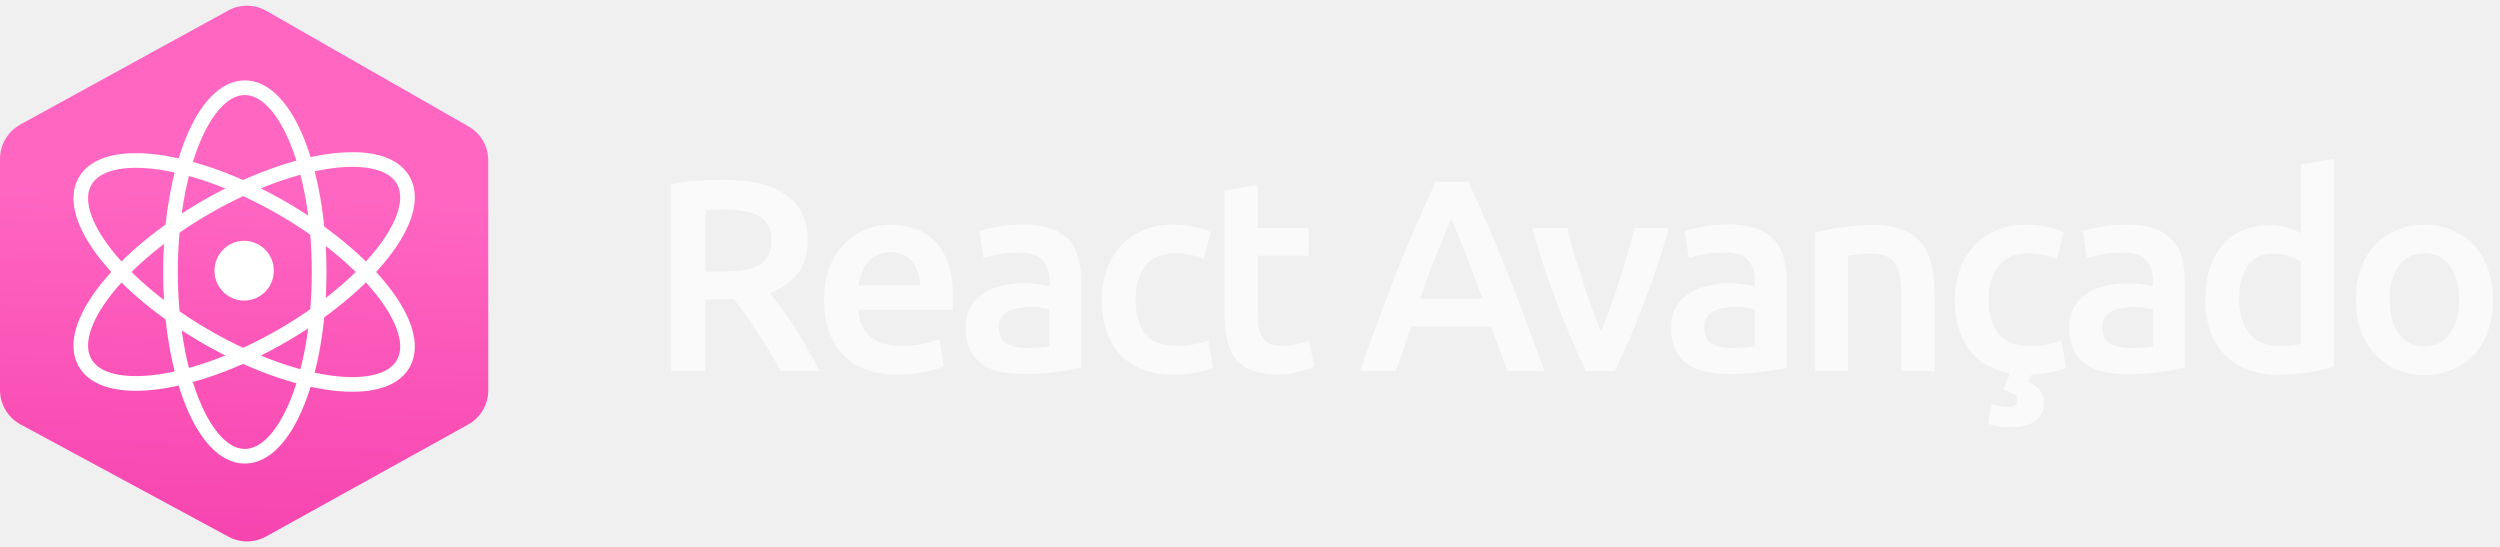
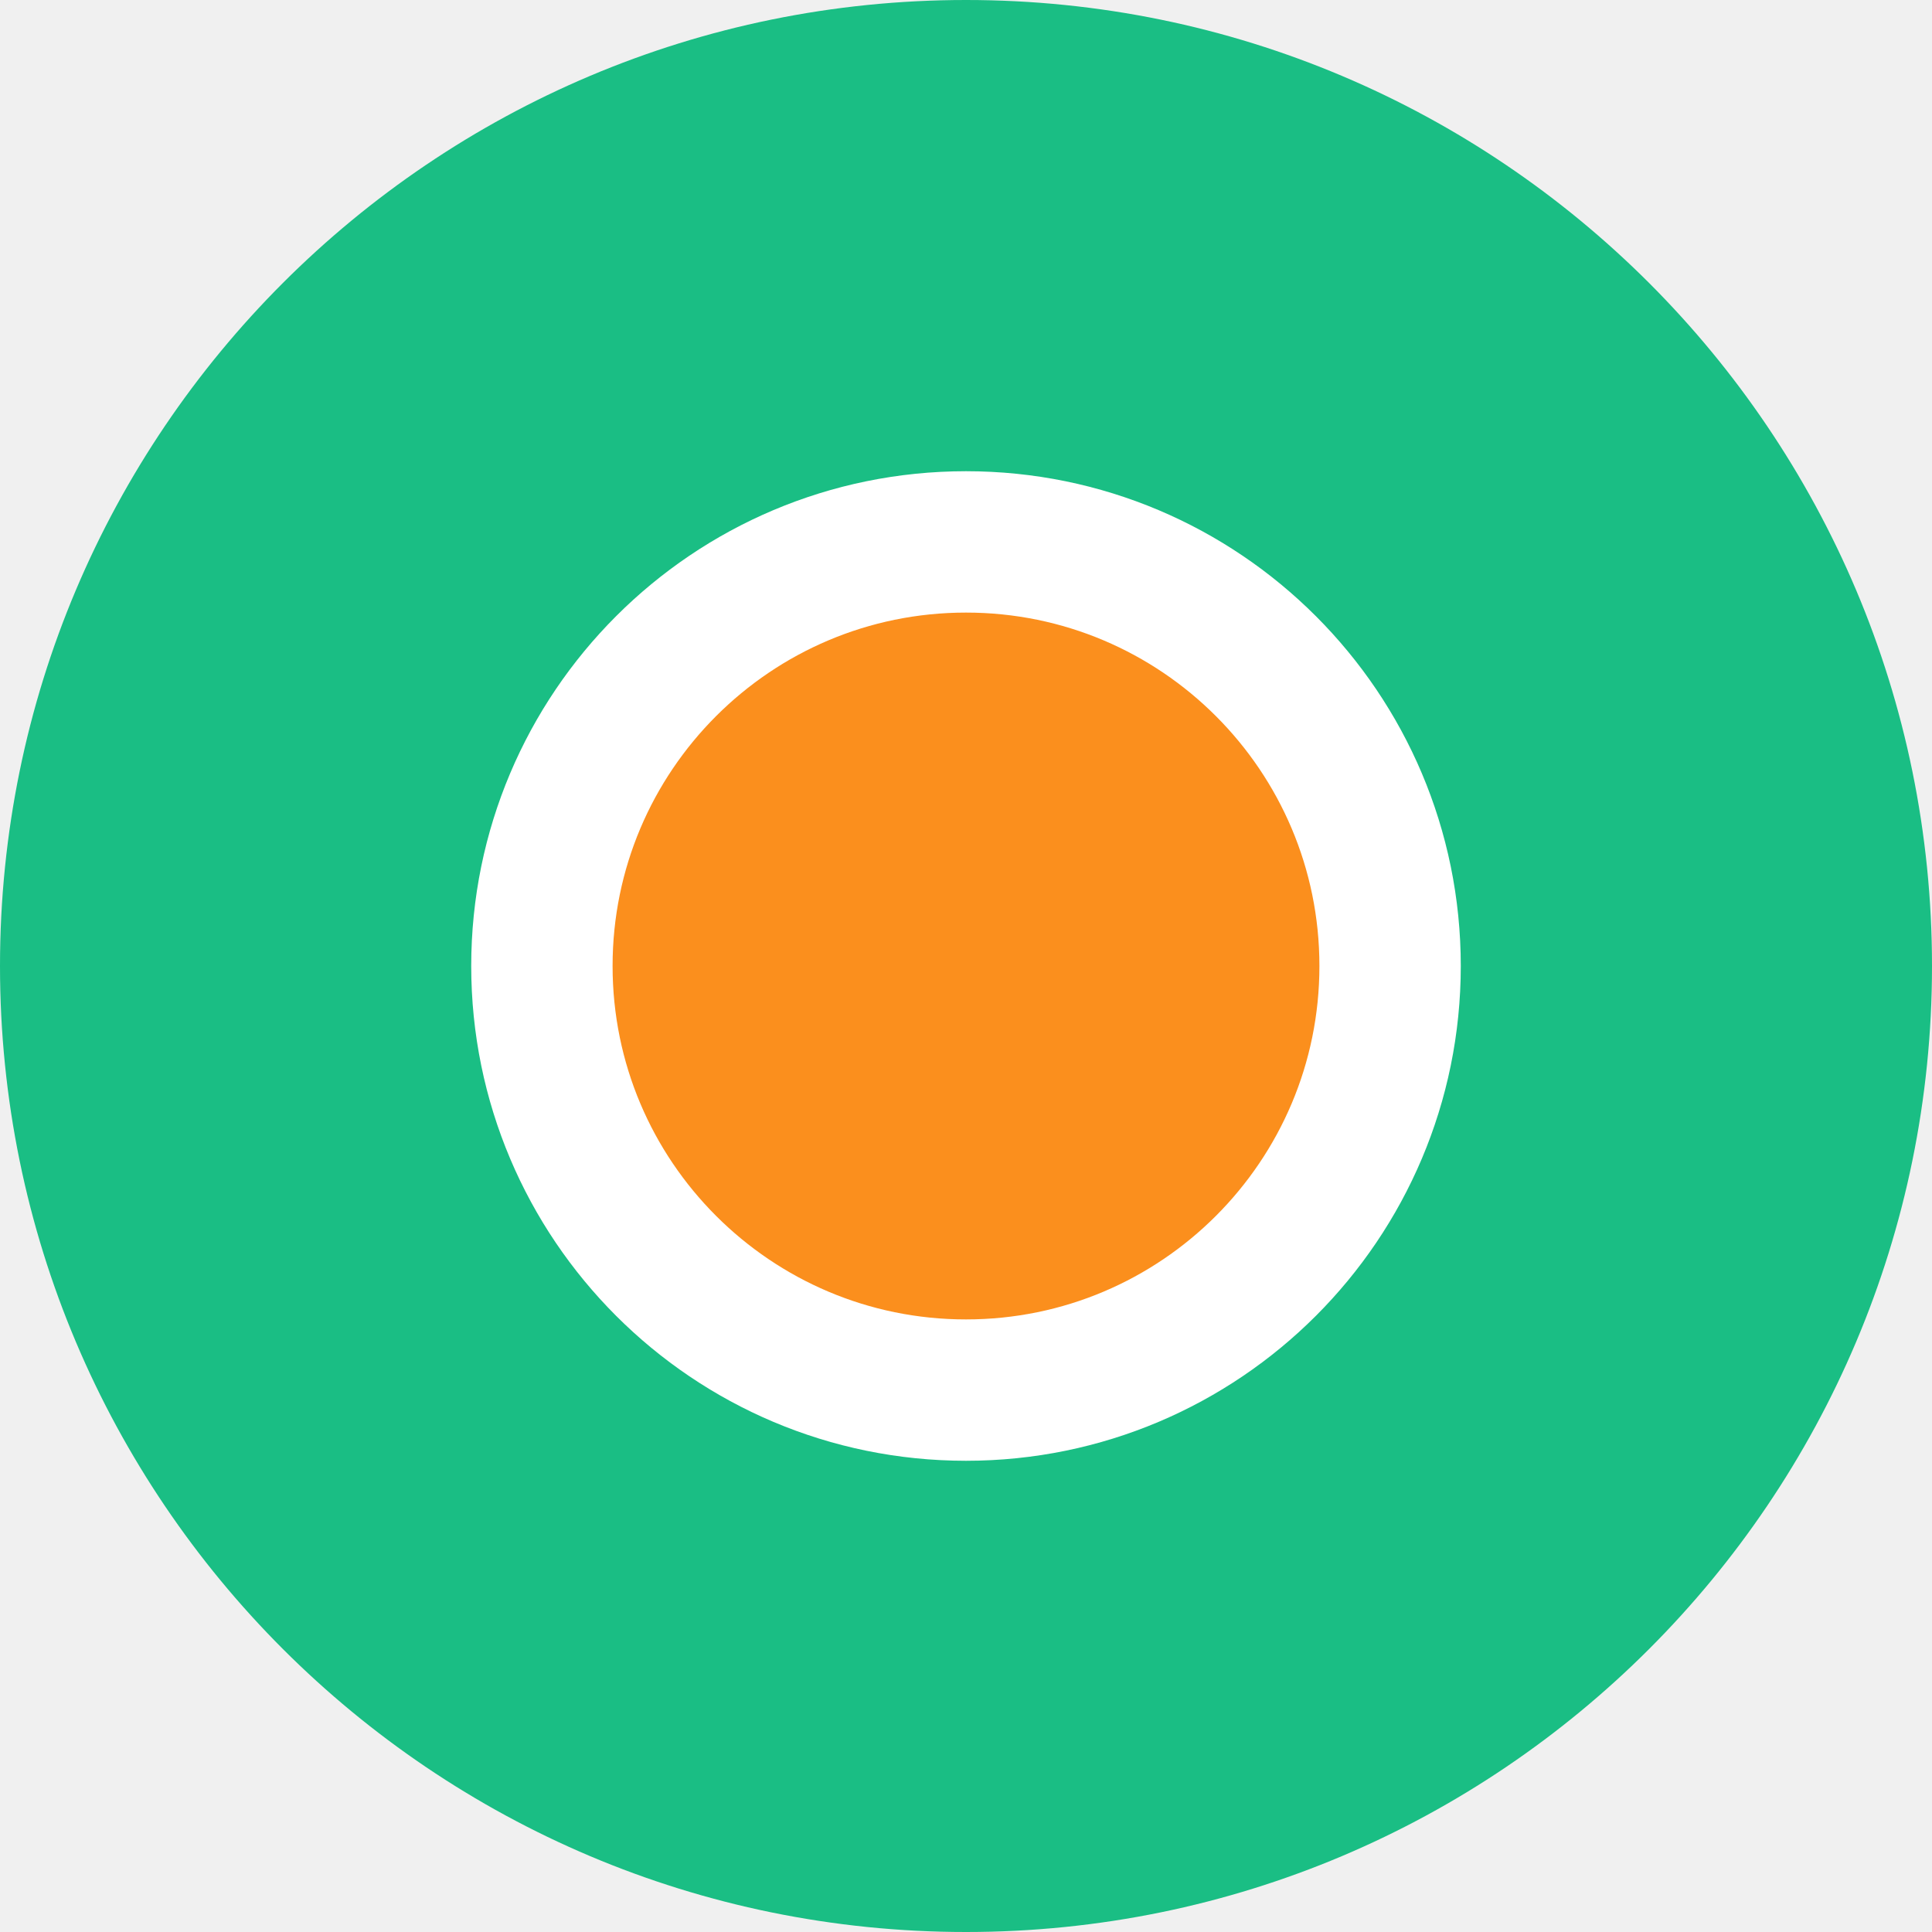
- <svg xmlns="http://www.w3.org/2000/svg" fill="none" viewBox="0 0 256 56">
-   <path d="M2.08 12.75L23.36 1.08a4 4 0 013.91.03L48 12.96A4 4 0 0150 16.43v23.54a4 4 0 01-2.06 3.5l-20.7 11.47a4 4 0 01-3.84.02L2.1 43.46A4 4 0 010 39.94V16.26a4 4 0 012.08-3.5z" fill="url(#paint0_linear)" />
-   <ellipse rx="7.65" ry="18.78" transform="matrix(-.49197 .87061 .8678 .49693 25 27.9)" stroke="#fff" stroke-width="1.5" />
-   <ellipse rx="7.65" ry="18.78" transform="matrix(-.49197 -.87061 .8678 -.49693 25 27.8)" stroke="#fff" stroke-width="1.5" />
-   <ellipse cx="25.07" cy="27.85" rx="7.61" ry="18.87" transform="rotate(180 25.07 27.85)" stroke="#fff" stroke-width="1.5" />
-   <ellipse cx="25.01" cy="27.73" rx="3.06" ry="3.04" transform="rotate(-90 25 27.73)" fill="#fff" />
-   <path d="M74.06 18.4c2.8 0 4.93.51 6.4 1.54 1.5 1.03 2.25 2.6 2.25 4.7 0 2.64-1.3 4.42-3.9 5.35a41.65 41.65 0 013.92 5.8c.44.74.82 1.48 1.16 2.21h-3.95a40.42 40.42 0 00-2.4-4c-.42-.66-.83-1.26-1.24-1.82-.41-.58-.8-1.1-1.15-1.54l-.67.02h-2.24V38H68.7V18.88c.86-.2 1.77-.31 2.74-.37a34.3 34.3 0 012.6-.11zm.25 3.05c-.75 0-1.44.03-2.07.09v6.27h1.54c.86 0 1.61-.05 2.27-.14.65-.1 1.19-.26 1.62-.5.45-.25.78-.58 1-.99.23-.4.34-.93.34-1.56 0-.6-.1-1.1-.33-1.52a2.47 2.47 0 00-.98-.98c-.41-.24-.9-.4-1.49-.5-.58-.11-1.21-.17-1.9-.17zm10.07 9.3c0-1.29.19-2.42.56-3.39.4-.97.9-1.77 1.54-2.4a6.6 6.6 0 014.7-1.96c2.02 0 3.59.62 4.7 1.87 1.15 1.25 1.72 3.12 1.72 5.6l-.03.64c0 .23-.01.43-.03.62h-9.66c.1 1.17.5 2.09 1.23 2.74.75.64 1.82.95 3.22.95a10.35 10.35 0 003.87-.7l.44 2.78a6.26 6.26 0 01-1.9.56 12.6 12.6 0 01-2.83.3c-1.29 0-2.4-.18-3.36-.56a6.48 6.48 0 01-2.35-1.6 6.7 6.7 0 01-1.37-2.4 9.97 9.97 0 01-.45-3.05zm9.83-1.51c0-.47-.07-.9-.2-1.32-.13-.43-.33-.8-.59-1.1a2.37 2.37 0 00-.92-.72 2.73 2.73 0 00-1.29-.28 3.11 3.11 0 00-3 2.16c-.14.4-.25.83-.3 1.26h6.3zm10.87 6.38c1.05 0 1.84-.06 2.38-.17V31.7a6.63 6.63 0 00-1.99-.25c-.37 0-.75.03-1.15.08a3.7 3.7 0 00-1.03.31c-.3.15-.54.36-.73.64-.19.27-.28.6-.28 1.01 0 .8.25 1.36.76 1.68a4 4 0 002.04.45zm-.28-12.63a8.3 8.3 0 012.83.42 4.21 4.21 0 012.8 3.02c.2.72.3 1.5.3 2.36v8.87c-.52.12-1.31.25-2.37.4-1.05.16-2.23.25-3.56.25-.88 0-1.68-.09-2.4-.25a5.2 5.2 0 01-1.88-.82 4 4 0 01-1.2-1.45 5.2 5.2 0 01-.43-2.21c0-.84.16-1.55.48-2.13.33-.58.78-1.05 1.34-1.4a5.4 5.4 0 011.93-.79 10.55 10.55 0 014.82.06v-.56c0-.4-.05-.77-.14-1.12-.1-.35-.26-.66-.5-.92-.23-.28-.54-.5-.93-.65a3.89 3.89 0 00-1.43-.22 12.8 12.8 0 00-3.75.56l-.42-2.75a14.7 14.7 0 014.5-.67zm8.01 7.7c0-1.08.17-2.09.5-3.02a7.3 7.3 0 011.44-2.47c.63-.69 1.4-1.23 2.3-1.62.89-.4 1.9-.59 3.02-.59 1.38 0 2.68.25 3.92.76l-.73 2.77a7.6 7.6 0 00-2.92-.59c-1.32 0-2.33.42-3.02 1.26-.69.82-1.03 1.99-1.03 3.5 0 1.46.32 2.62.97 3.47.66.84 1.76 1.26 3.3 1.26a8.7 8.7 0 003.17-.58l.48 2.8c-.38.18-.94.35-1.7.5-.76.15-1.53.22-2.33.22a8.79 8.79 0 01-3.28-.56 6.58 6.58 0 01-2.3-1.6c-.6-.68-1.04-1.5-1.34-2.43-.3-.95-.45-1.98-.45-3.08zm12.6-11.2l3.38-.56v4.43H134v2.82h-5.2v5.97c0 1.17.18 2.01.55 2.52.38.5 1.01.75 1.9.75.62 0 1.16-.06 1.63-.2.49-.12.87-.24 1.15-.36l.56 2.7c-.4.16-.9.33-1.54.5-.64.18-1.38.28-2.24.28a7.2 7.2 0 01-2.63-.42 3.92 3.92 0 01-1.66-1.2 4.94 4.94 0 01-.86-1.94 12.2 12.2 0 01-.26-2.6V19.49zM154.33 38c-.26-.77-.53-1.52-.81-2.27-.28-.74-.56-1.51-.82-2.3h-8.17a83.8 83.8 0 01-.81 2.33l-.79 2.24h-3.67a333.28 333.28 0 013.98-10.72 195.8 195.8 0 013.78-8.68h3.33a144.25 144.25 0 013.75 8.68c.64 1.56 1.28 3.23 1.94 4.98.67 1.75 1.37 3.67 2.1 5.74h-3.81zm-5.71-15.65a120.1 120.1 0 00-3.2 8.23h6.39a187.52 187.52 0 00-3.2-8.23zM162.43 38a88.45 88.45 0 01-5.54-14.64h3.6l.7 2.66.88 2.82c.31.94.63 1.85.95 2.75l.92 2.38a87.54 87.54 0 002.72-7.95c.28-.96.52-1.84.73-2.66h3.5A91.1 91.1 0 01165.35 38h-2.92zm14.88-2.38c1.04 0 1.84-.06 2.38-.17V31.7a6.63 6.63 0 00-1.99-.25c-.37 0-.75.03-1.15.08a3.7 3.7 0 00-1.03.31c-.3.15-.55.36-.73.64-.19.27-.28.6-.28 1.01 0 .8.25 1.36.75 1.68a4 4 0 002.05.45zm-.28-12.63a8.3 8.3 0 012.83.42 4.21 4.21 0 012.8 3.02c.2.72.3 1.5.3 2.36v8.87c-.52.12-1.31.25-2.38.4-1.04.16-2.23.25-3.55.25-.88 0-1.68-.09-2.4-.25a5.2 5.2 0 01-1.88-.82 4 4 0 01-1.2-1.45 5.2 5.2 0 01-.43-2.21c0-.84.16-1.55.48-2.13.33-.58.78-1.05 1.34-1.4a5.4 5.4 0 011.93-.79 10.55 10.55 0 014.82.06v-.56c0-.4-.05-.77-.14-1.12-.1-.35-.26-.66-.5-.92-.23-.28-.54-.5-.93-.65a3.89 3.89 0 00-1.43-.22 12.8 12.8 0 00-3.75.56l-.42-2.75a14.7 14.7 0 014.5-.67zm8.82.84a22.64 22.64 0 016.02-.78c1.2 0 2.2.17 3 .5.8.32 1.44.78 1.9 1.37.49.58.82 1.3 1.01 2.13.2.82.31 1.73.31 2.72V38h-3.39v-7.7a10 10 0 00-.17-1.99c-.09-.56-.26-1-.5-1.34-.22-.36-.54-.6-.95-.76a3.7 3.7 0 00-1.46-.25c-.43 0-.88.03-1.34.08l-1.04.14V38h-3.39V23.83zM207.7 39.1c.6.28 1.01.6 1.24.95.24.36.36.8.36 1.32 0 .65-.28 1.21-.84 1.68-.56.47-1.4.7-2.52.7-.9 0-1.7-.12-2.38-.36l.4-2.02.72.2c.3.07.6.1.92.1.32 0 .56-.05.73-.16a.55.55 0 00.28-.5c0-.3-.13-.53-.4-.68a7.14 7.14 0 00-.77-.33l-.28-.09a9.54 9.54 0 01.7-1.68 7.19 7.19 0 01-2.53-.9 5.87 5.87 0 01-1.76-1.62 7.66 7.66 0 01-1.06-2.26c-.23-.84-.34-1.76-.34-2.75 0-1.08.17-2.09.5-3.02a7.3 7.3 0 011.43-2.47c.64-.69 1.4-1.23 2.3-1.62.9-.4 1.9-.59 3.02-.59 1.38 0 2.7.25 3.92.76l-.73 2.77a7.6 7.6 0 00-2.9-.59c-1.33 0-2.34.42-3.03 1.26-.7.82-1.04 1.99-1.04 3.5 0 1.46.33 2.62.98 3.47.66.84 1.76 1.26 3.3 1.26a8.7 8.7 0 003.17-.58l.48 2.8c-.34.16-.83.31-1.49.44-.65.13-1.33.22-2.04.26a7.65 7.65 0 00-.34.75zm10.38-3.47c1.05 0 1.84-.06 2.38-.17V31.7a6.63 6.63 0 00-1.99-.25c-.37 0-.75.03-1.14.08a3.7 3.7 0 00-1.04.31c-.3.15-.54.36-.73.64-.19.27-.28.6-.28 1.01 0 .8.25 1.36.76 1.68a4 4 0 002.04.45zm-.28-12.63a8.3 8.3 0 012.83.42 4.21 4.21 0 012.8 3.02c.2.72.3 1.5.3 2.36v8.87c-.51.12-1.3.25-2.37.4-1.05.16-2.23.25-3.56.25-.88 0-1.68-.09-2.4-.25a5.2 5.2 0 01-1.88-.82 4 4 0 01-1.2-1.45 5.2 5.2 0 01-.43-2.21c0-.84.16-1.55.48-2.13.34-.58.78-1.05 1.34-1.4a5.4 5.4 0 011.94-.79 10.55 10.55 0 014.81.06v-.56c0-.4-.04-.77-.14-1.12-.1-.35-.26-.66-.5-.92-.23-.28-.53-.5-.93-.65a3.89 3.89 0 00-1.42-.22 12.8 12.8 0 00-3.76.56l-.42-2.75a14.7 14.7 0 014.5-.67zm11.49 7.65c0 1.49.35 2.67 1.06 3.52.71.84 1.69 1.26 2.94 1.26.54 0 1-.01 1.37-.05.4-.06.71-.11.95-.17v-8.4c-.3-.2-.7-.4-1.2-.56-.49-.19-1-.28-1.57-.28-1.23 0-2.14.42-2.71 1.26a6.09 6.09 0 00-.84 3.42zm9.71 6.91a20.01 20.01 0 01-5.74.81c-1.16 0-2.2-.17-3.1-.53a6.7 6.7 0 01-2.36-1.51 7.15 7.15 0 01-1.48-2.4 9.54 9.54 0 01-.5-3.2c0-1.16.13-2.2.41-3.14.3-.95.73-1.76 1.3-2.43a5.54 5.54 0 012.04-1.54 6.5 6.5 0 012.77-.56c.7 0 1.33.08 1.88.25.54.17 1 .35 1.4.56v-7.03l3.38-.56v21.28zm16.29-6.89c0 1.16-.17 2.22-.5 3.17a6.38 6.38 0 01-3.67 4c-.86.38-1.81.56-2.86.56-1.04 0-2-.18-2.85-.56-.86-.37-1.6-.9-2.22-1.57a7.36 7.36 0 01-1.45-2.43c-.34-.95-.5-2-.5-3.17 0-1.15.16-2.2.5-3.13a6.42 6.42 0 013.7-3.98c.85-.37 1.8-.56 2.82-.56a7.01 7.01 0 015.07 2.1 7 7 0 011.43 2.44c.35.93.53 1.98.53 3.13zm-3.47 0c0-1.45-.32-2.6-.95-3.44a3.02 3.02 0 00-2.6-1.29c-1.13 0-2 .43-2.64 1.29a5.71 5.71 0 00-.92 3.44c0 1.48.3 2.65.92 3.5a3.1 3.1 0 002.63 1.3c1.12 0 1.99-.44 2.6-1.3.64-.85.96-2.02.96-3.5z" fill="#FAFAFA" />
-   <defs>
-     <linearGradient id="paint0_linear" x1="24" y1="76" x2="26" y2="19.5" gradientUnits="userSpaceOnUse">
-       <stop stop-color="#F231A5" />
-       <stop offset="1" stop-color="#FF66C2" />
-     </linearGradient>
-   </defs>
+ <svg xmlns="http://www.w3.org/2000/svg" width="41" height="41" viewBox="0 0 41 41" fill="none">
+   <circle cx="20.5" cy="20.5" r="20.5" fill="#1ABE84" />
+   <circle cx="20.5" cy="20.5" r="9" fill="#FB8F1D" stroke="white" stroke-width="3" />
</svg>
